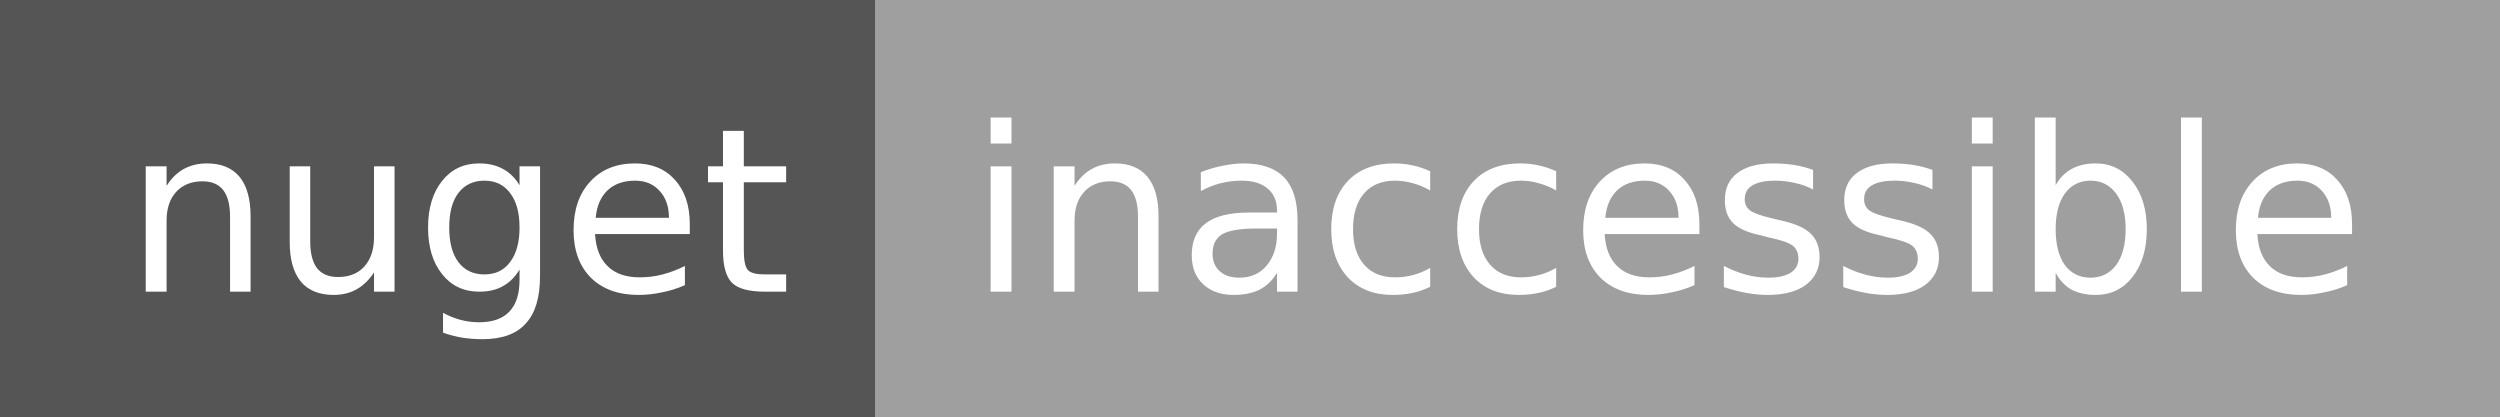
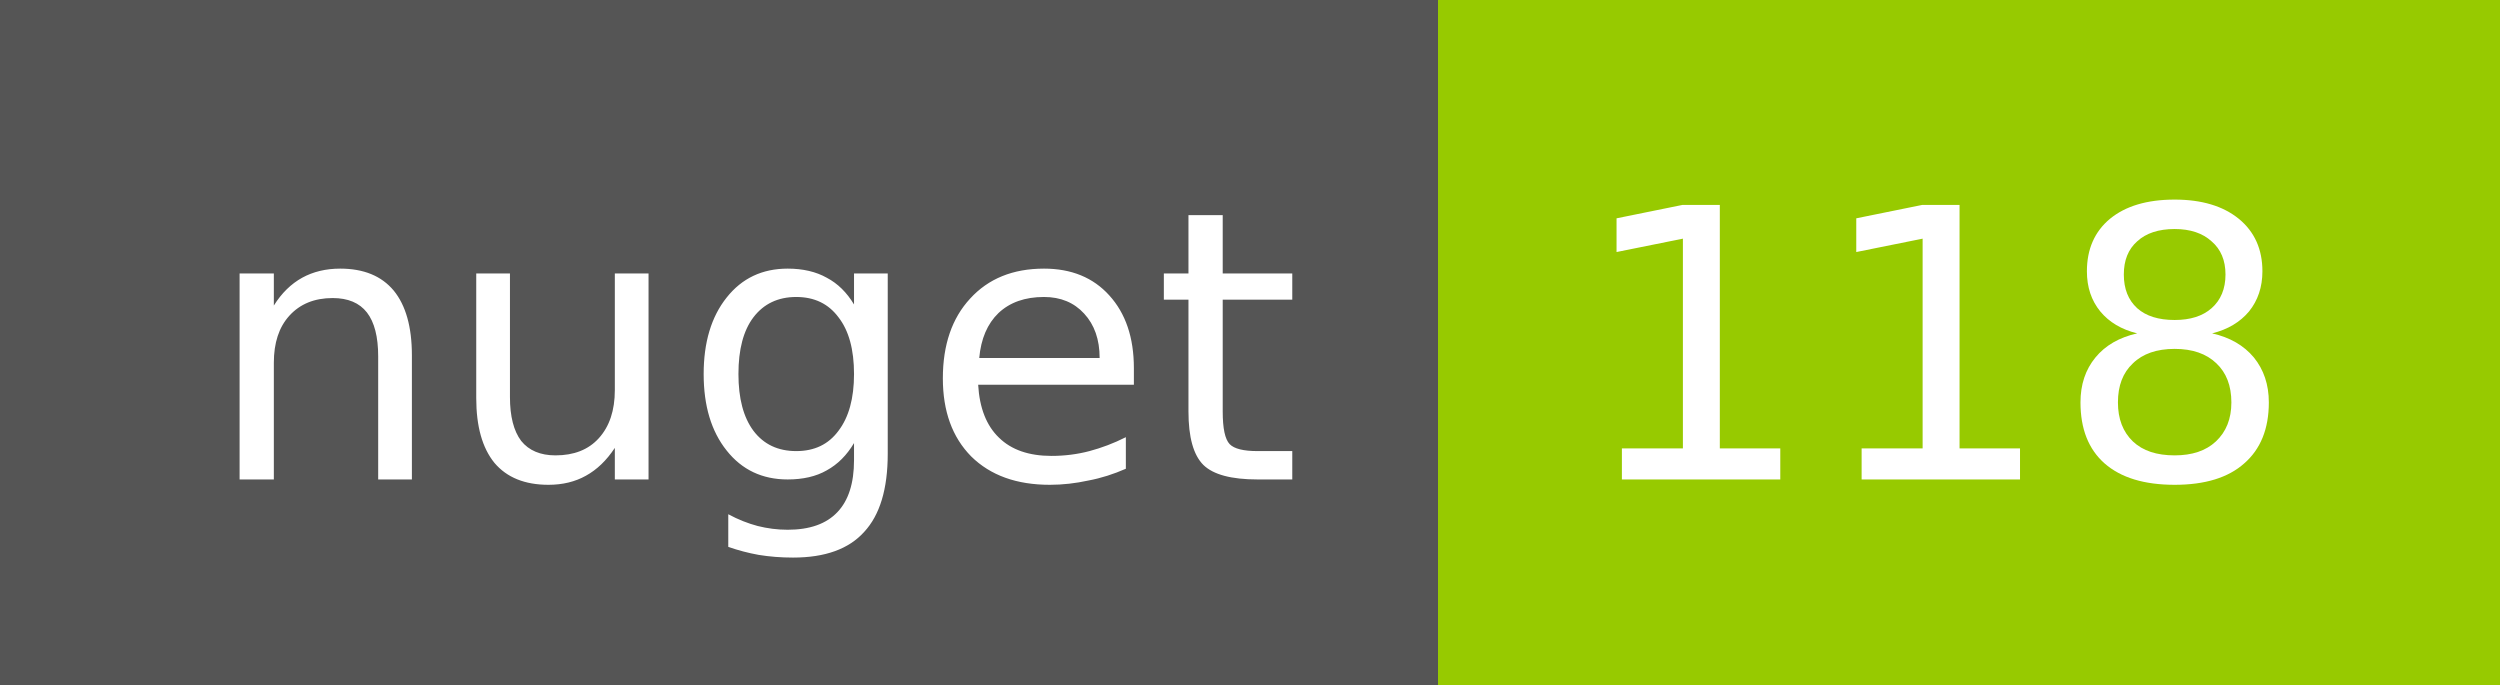
- <svg xmlns="http://www.w3.org/2000/svg" width="120" height="20">
+ <svg xmlns="http://www.w3.org/2000/svg" width="73" height="20">
  <g shape-rendering="crispEdges">
    <path fill="#555" d="M0 0h42v20H0z" />
-     <path fill="#9f9f9f" d="M42 0h78v20H42z" />
+     <path fill="#97CA00" d="M42 0h31v20H42z" />
  </g>
  <g fill="#fff" text-anchor="middle" font-family="DejaVu Sans,Verdana,Geneva,sans-serif" font-size="11">
    <text x="22" y="14">nuget</text>
-     <text x="80" y="14">inaccessible</text>
+     <text x="56.5" y="14">118</text>
  </g>
</svg>
